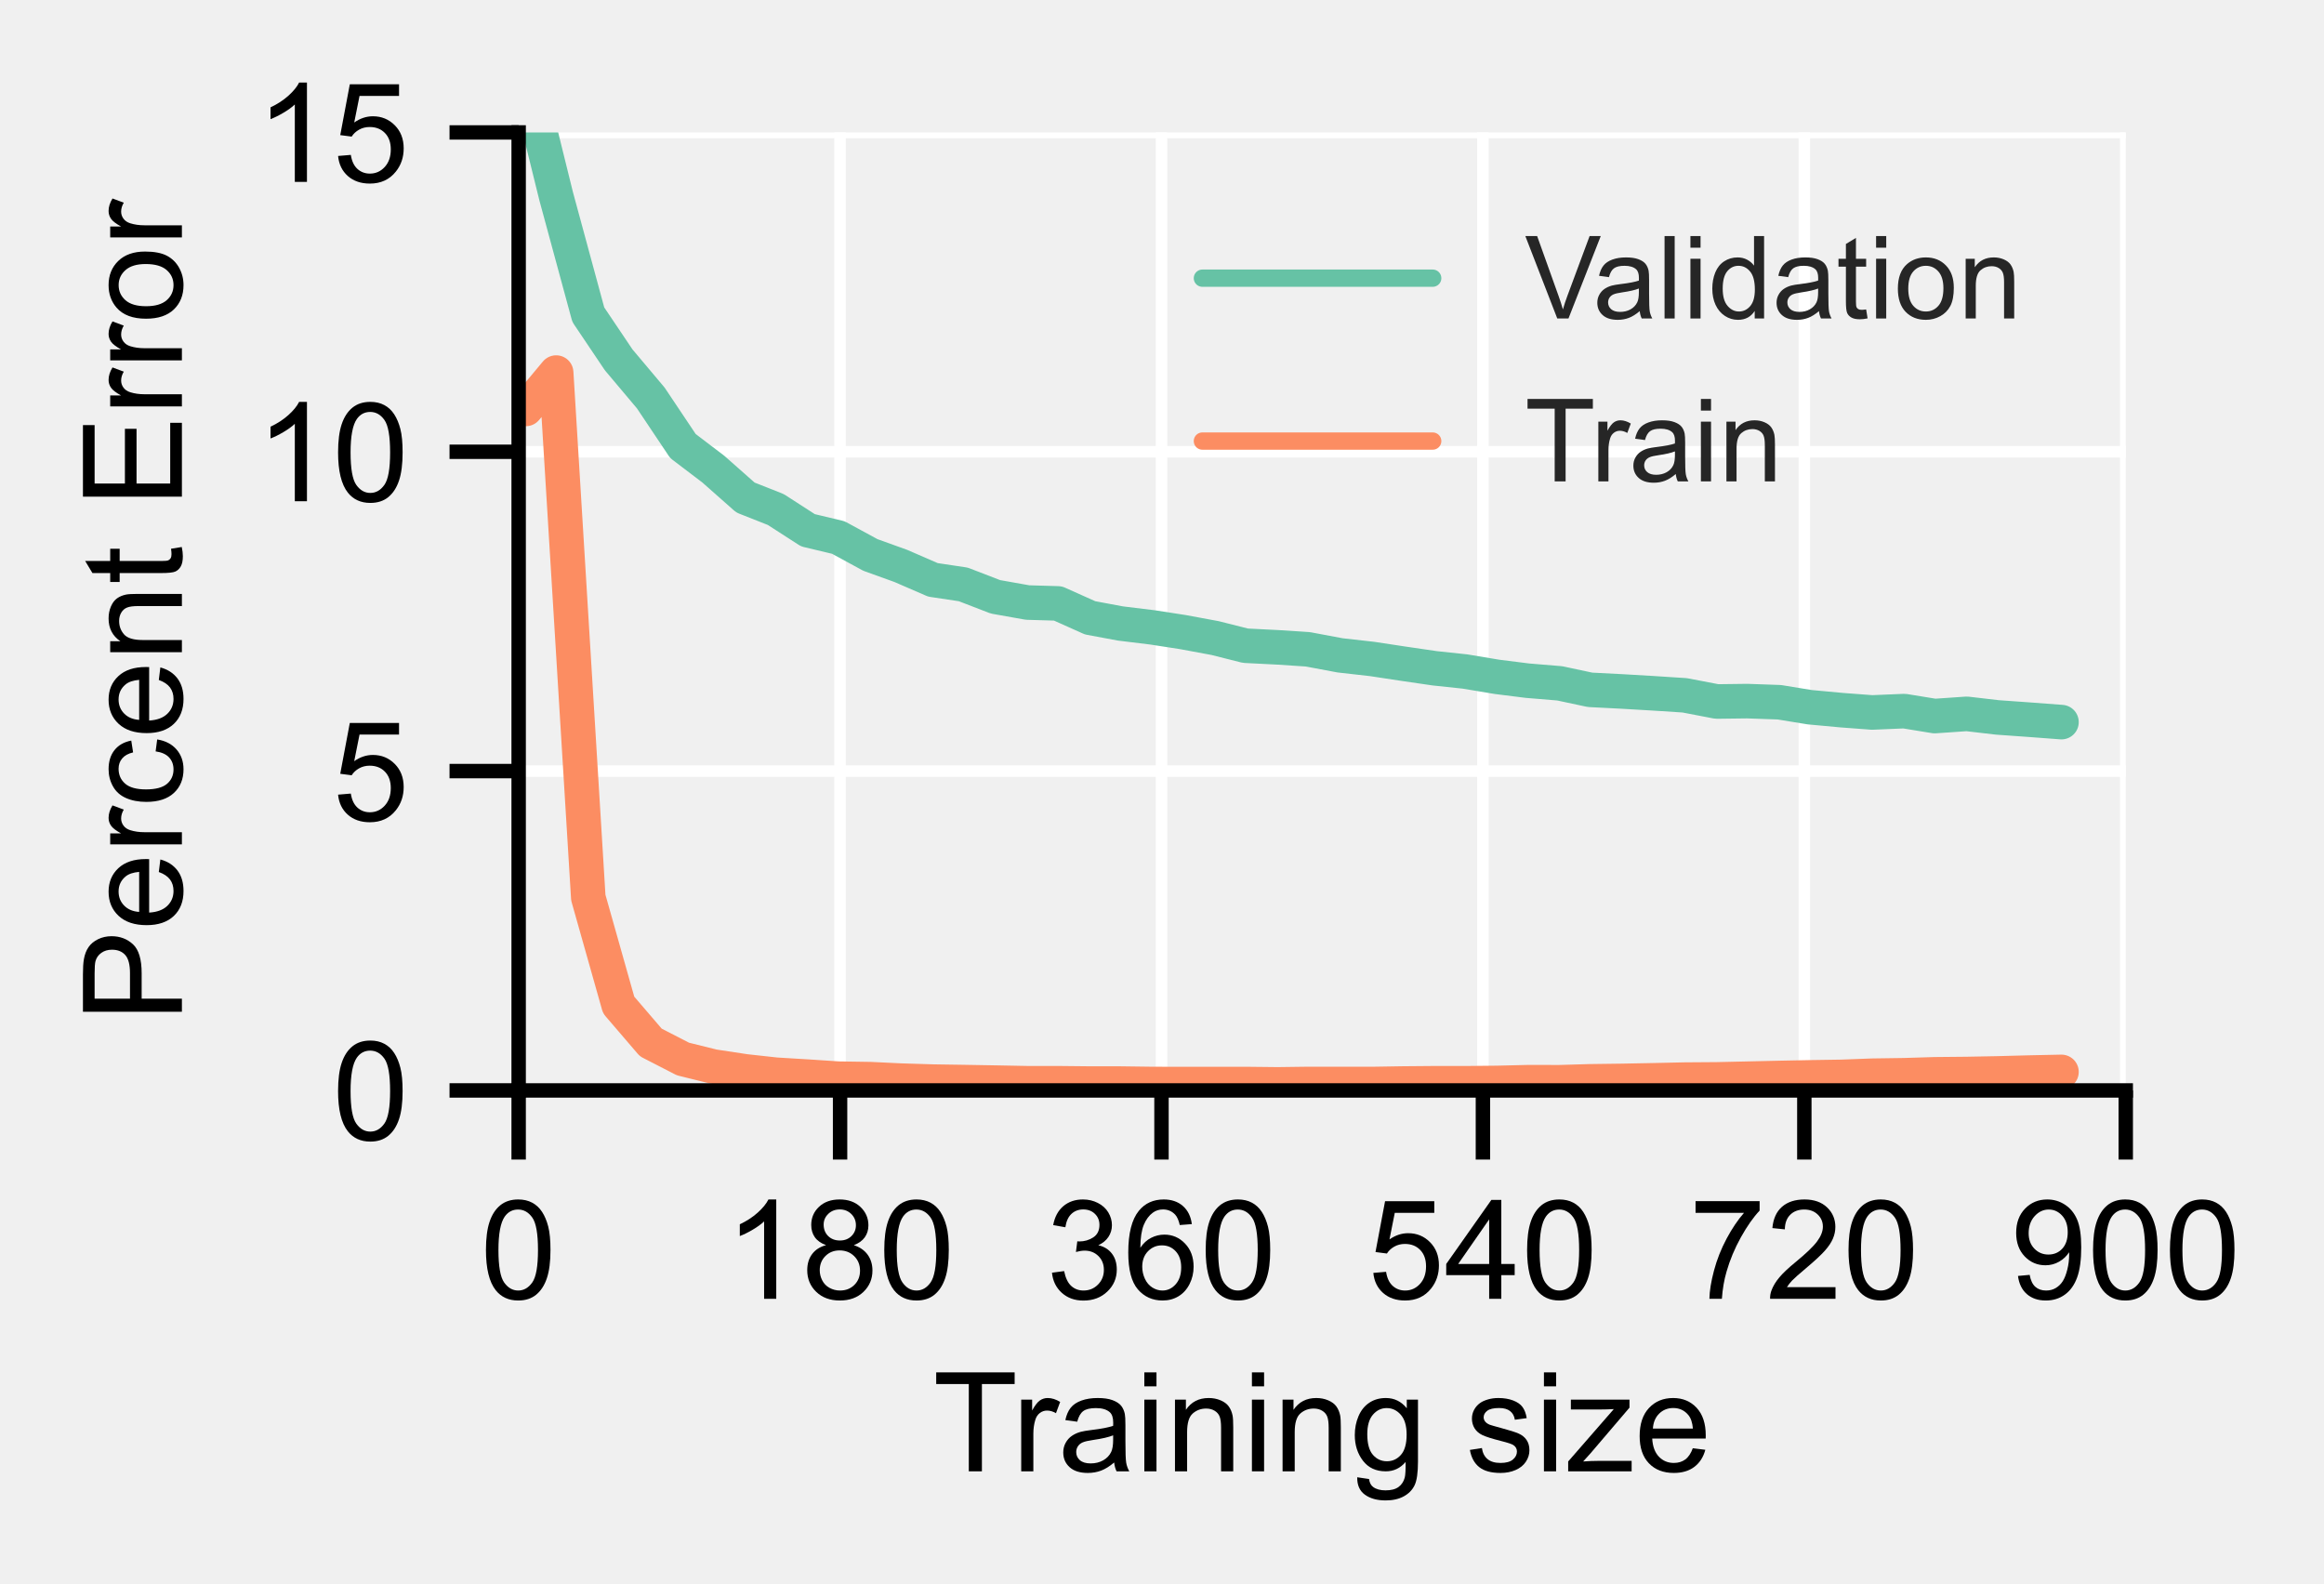
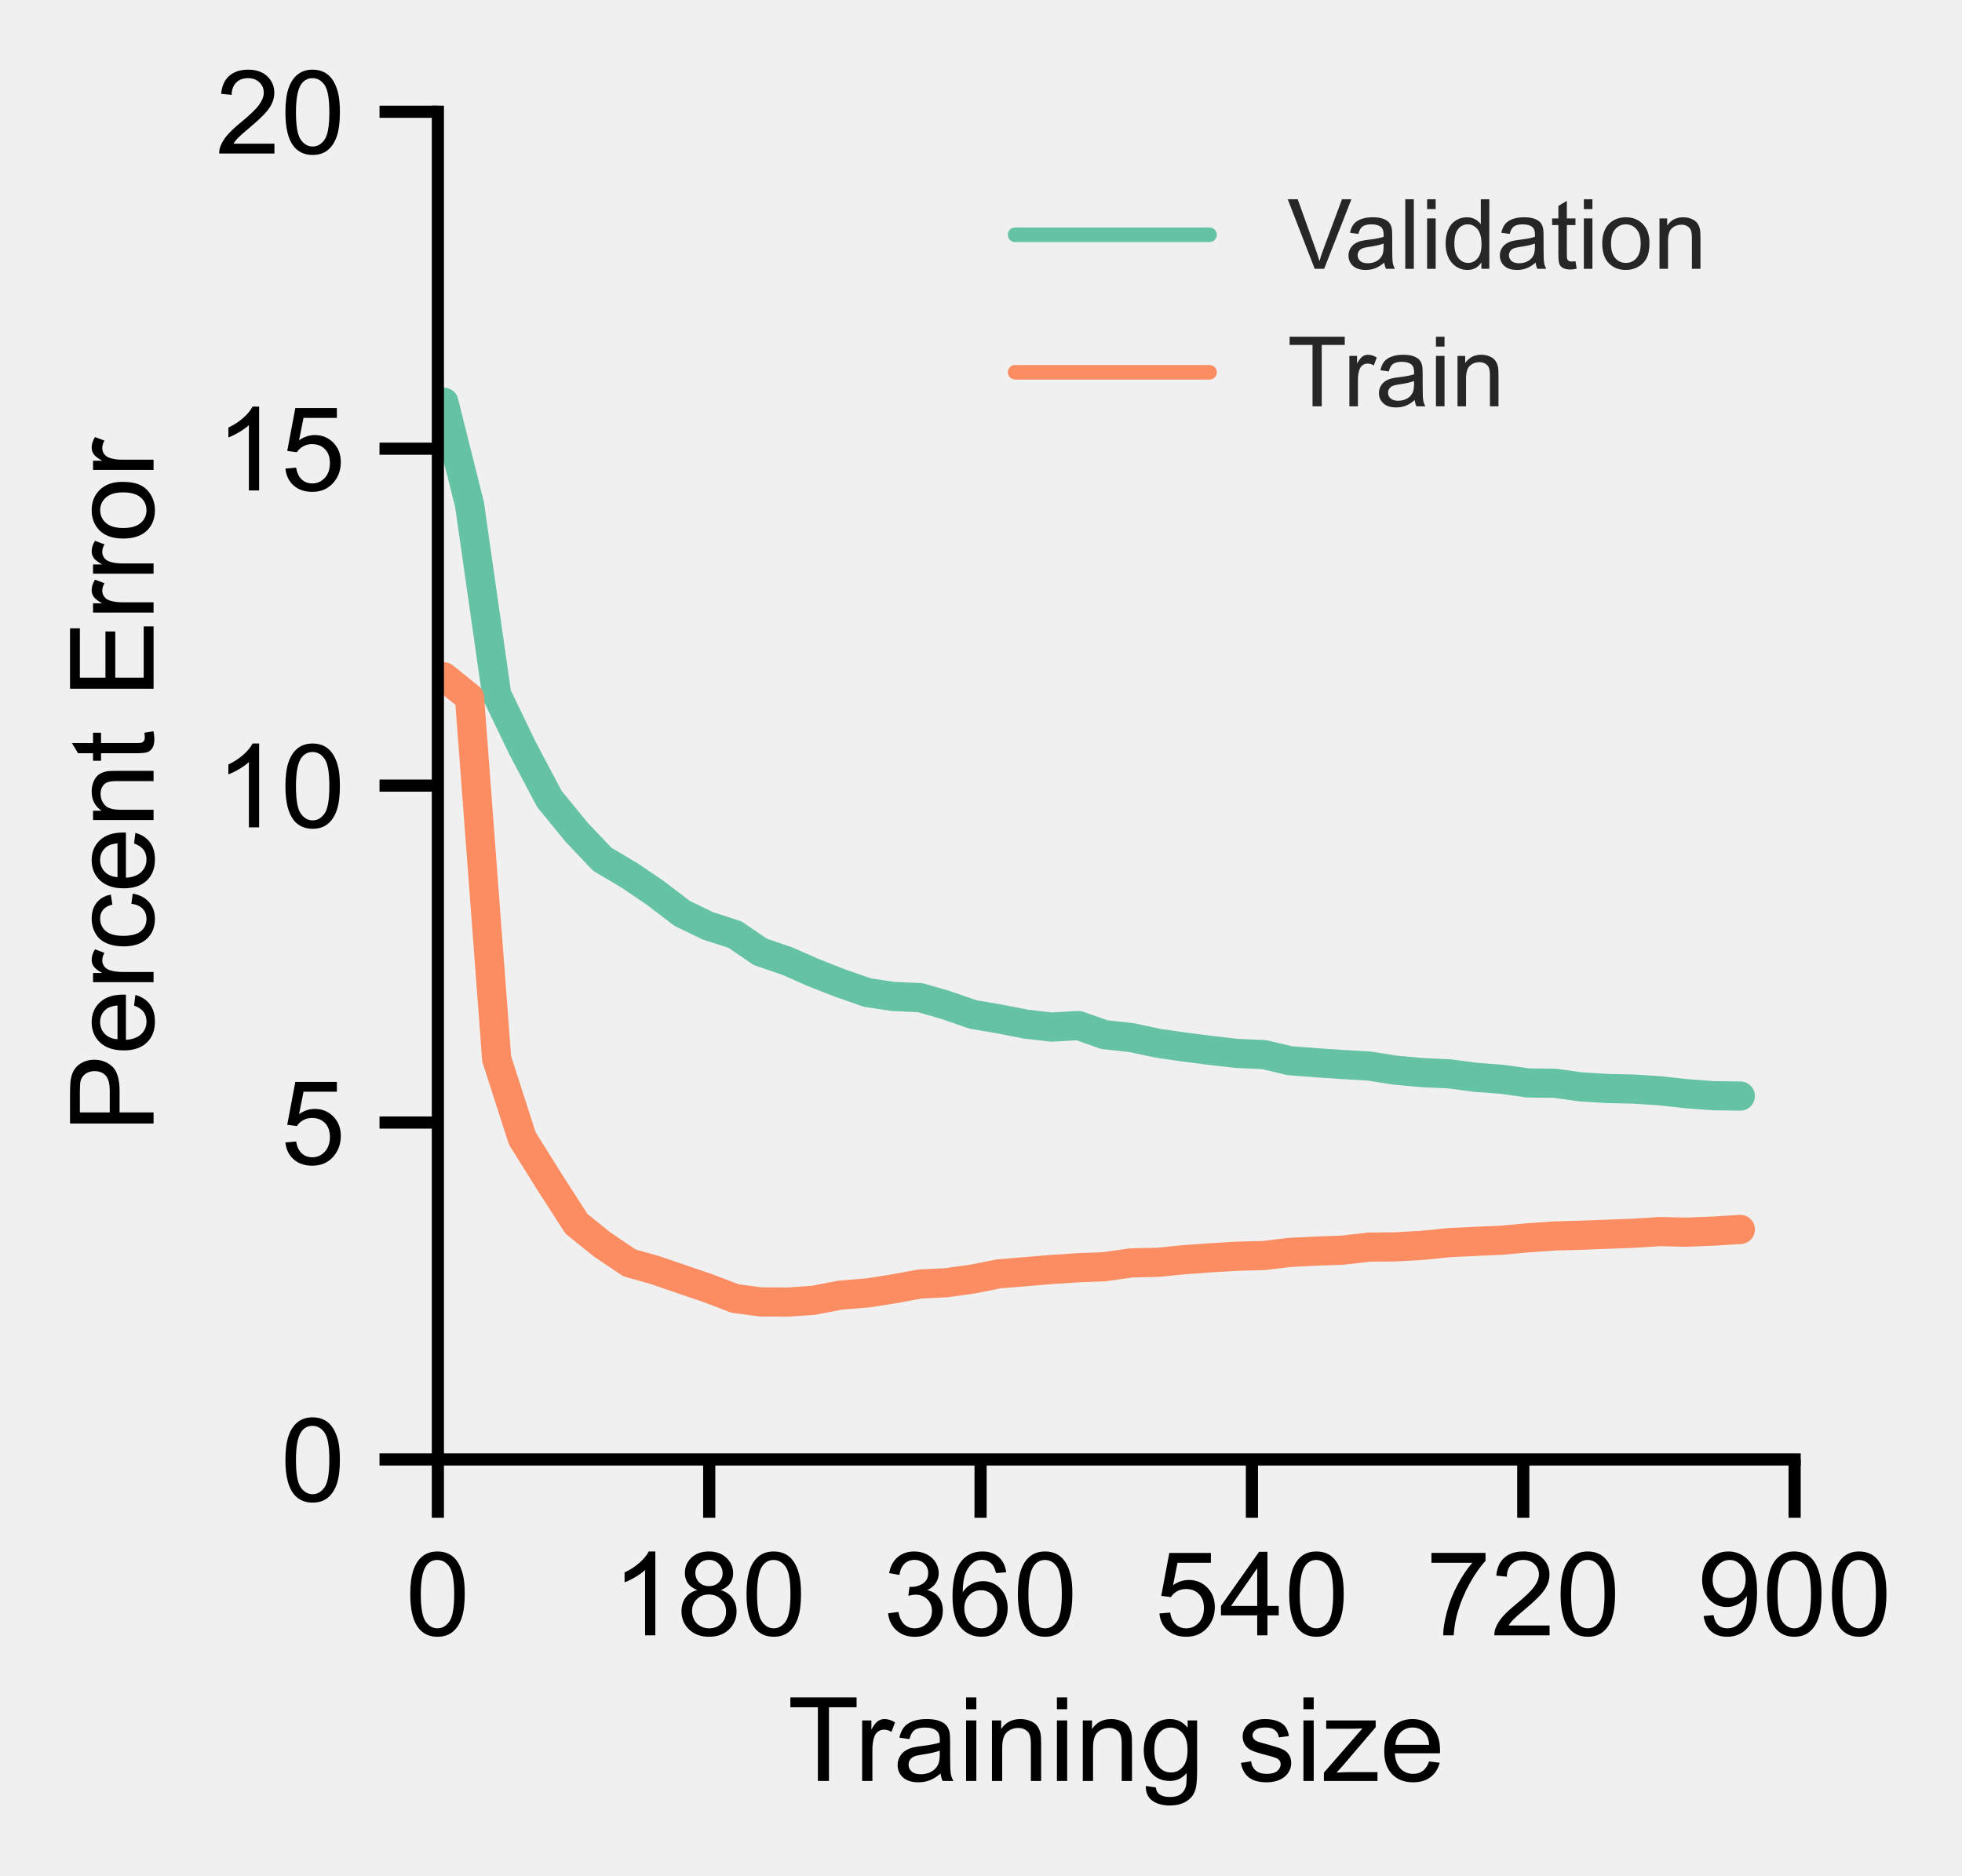
- <svg xmlns="http://www.w3.org/2000/svg" xmlns:xlink="http://www.w3.org/1999/xlink" width="201.73pt" height="137.444pt" viewBox="0 0 201.73 137.444" version="1.1">
+ <svg xmlns="http://www.w3.org/2000/svg" xmlns:xlink="http://www.w3.org/1999/xlink" width="201.73pt" height="192.884pt" viewBox="0 0 201.73 192.884" version="1.1">
  <defs>
    <style type="text/css">*{stroke-linejoin: round; stroke-linecap: butt}</style>
  </defs>
  <g id="figure_1">
    <g id="patch_1">
-       <path d="M 0 137.444  L 201.73 137.444  L 201.73 -0  L 0 -0  L 0 137.444  z " style="fill: none" />
+       <path d="M 0 192.884  L 201.73 192.884  L 201.73 0  L 0 0  L 0 192.884  z " style="fill: none" />
    </g>
    <g id="axes_1">
      <g id="patch_2">
-         <path d="M 45.021 94.655  L 184.521 94.655  L 184.521 11.495  L 45.021 11.495  L 45.021 94.655  z " style="fill: none" />
+         <path d="M 45.021 150.095  L 184.521 150.095  L 184.521 11.495  L 45.021 11.495  L 45.021 150.095  z " style="fill: none" />
      </g>
      <g id="matplotlib.axis_1">
        <g id="xtick_1">
          <g id="line2d_1">
-             <path d="M 45.021 94.655  L 45.021 11.495  " clip-path="url(#p3a78604ae2)" style="fill: none; stroke: #ffffff; stroke-linecap: round" />
-           </g>
+             <defs>
+               <path id="m36c52a46f2" d="M 0 0  L 0 6  " style="stroke: #000000; stroke-width: 1.25" />
+             </defs>
+             <g>
+               <use xlink:href="#m36c52a46f2" x="45.021" y="150.095" style="stroke: #000000; stroke-width: 1.25" />
+             </g>
+           </g>
+           <g id="text_1">
+             <g transform="translate(41.68406 168.1841) scale(0.12 -0.12)">
+               <defs>
+                 <path id="ArialMT-30" d="M 266 2259  Q 266 3072 433 3567  Q 600 4063 929 4331  Q 1259 4600 1759 4600  Q 2128 4600 2406 4451  Q 2684 4303 2865 4023  Q 3047 3744 3150 3342  Q 3253 2941 3253 2259  Q 3253 1453 3087 958  Q 2922 463 2592 192  Q 2263 -78 1759 -78  Q 1097 -78 719 397  Q 266 969 266 2259  z M 844 2259  Q 844 1131 1108 757  Q 1372 384 1759 384  Q 2147 384 2411 759  Q 2675 1134 2675 2259  Q 2675 3391 2411 3762  Q 2147 4134 1753 4134  Q 1366 4134 1134 3806  Q 844 3388 844 2259  z " transform="scale(0.015625)" />
+               </defs>
+               <use xlink:href="#ArialMT-30" />
+             </g>
+           </g>
+         </g>
+         <g id="xtick_2">
          <g id="line2d_2">
-             <defs>
-               <path id="m3bc14dd2c4" d="M 0 0  L 0 6  " style="stroke: #000000; stroke-width: 1.25" />
-             </defs>
-             <g>
-               <use xlink:href="#m3bc14dd2c4" x="45.021" y="94.655" style="stroke: #000000; stroke-width: 1.25" />
-             </g>
-           </g>
-           <g id="text_1">
-             <g transform="translate(41.68406 112.7441) scale(0.12 -0.12)">
-               <defs>
-                 <path id="ArialMT-30" d="M 266 2259  Q 266 3072 433 3567  Q 600 4063 929 4331  Q 1259 4600 1759 4600  Q 2128 4600 2406 4451  Q 2684 4303 2865 4023  Q 3047 3744 3150 3342  Q 3253 2941 3253 2259  Q 3253 1453 3087 958  Q 2922 463 2592 192  Q 2263 -78 1759 -78  Q 1097 -78 719 397  Q 266 969 266 2259  z M 844 2259  Q 844 1131 1108 757  Q 1372 384 1759 384  Q 2147 384 2411 759  Q 2675 1134 2675 2259  Q 2675 3391 2411 3762  Q 2147 4134 1753 4134  Q 1366 4134 1134 3806  Q 844 3388 844 2259  z " transform="scale(0.015625)" />
-               </defs>
-               <use xlink:href="#ArialMT-30" />
-             </g>
-           </g>
-         </g>
-         <g id="xtick_2">
-           <g id="line2d_3">
-             <path d="M 72.921 94.655  L 72.921 11.495  " clip-path="url(#p3a78604ae2)" style="fill: none; stroke: #ffffff; stroke-linecap: round" />
-           </g>
-           <g id="line2d_4">
-             <g>
-               <use xlink:href="#m3bc14dd2c4" x="72.921" y="94.655" style="stroke: #000000; stroke-width: 1.25" />
+             <g>
+               <use xlink:href="#m36c52a46f2" x="72.921" y="150.095" style="stroke: #000000; stroke-width: 1.25" />
            </g>
          </g>
          <g id="text_2">
-             <g transform="translate(62.91094 112.7441) scale(0.12 -0.12)">
+             <g transform="translate(62.91094 168.1841) scale(0.12 -0.12)">
              <defs>
                <path id="ArialMT-31" d="M 2384 0  L 1822 0  L 1822 3584  Q 1619 3391 1289 3197  Q 959 3003 697 2906  L 697 3450  Q 1169 3672 1522 3987  Q 1875 4303 2022 4600  L 2384 4600  L 2384 0  z " transform="scale(0.015625)" />
                <path id="ArialMT-38" d="M 1131 2484  Q 781 2613 612 2850  Q 444 3088 444 3419  Q 444 3919 803 4259  Q 1163 4600 1759 4600  Q 2359 4600 2725 4251  Q 3091 3903 3091 3403  Q 3091 3084 2923 2848  Q 2756 2613 2416 2484  Q 2838 2347 3058 2040  Q 3278 1734 3278 1309  Q 3278 722 2862 322  Q 2447 -78 1769 -78  Q 1091 -78 675 323  Q 259 725 259 1325  Q 259 1772 486 2073  Q 713 2375 1131 2484  z M 1019 3438  Q 1019 3113 1228 2906  Q 1438 2700 1772 2700  Q 2097 2700 2305 2904  Q 2513 3109 2513 3406  Q 2513 3716 2298 3927  Q 2084 4138 1766 4138  Q 1444 4138 1231 3931  Q 1019 3725 1019 3438  z M 838 1322  Q 838 1081 952 856  Q 1066 631 1291 507  Q 1516 384 1775 384  Q 2178 384 2440 643  Q 2703 903 2703 1303  Q 2703 1709 2433 1975  Q 2163 2241 1756 2241  Q 1359 2241 1098 1978  Q 838 1716 838 1322  z " transform="scale(0.015625)" />
              </defs>
              <use xlink:href="#ArialMT-31" />
              <use xlink:href="#ArialMT-38" x="55.615" />
              <use xlink:href="#ArialMT-30" x="111.23" />
            </g>
          </g>
        </g>
        <g id="xtick_3">
-           <g id="line2d_5">
-             <path d="M 100.821 94.655  L 100.821 11.495  " clip-path="url(#p3a78604ae2)" style="fill: none; stroke: #ffffff; stroke-linecap: round" />
-           </g>
-           <g id="line2d_6">
-             <g>
-               <use xlink:href="#m3bc14dd2c4" x="100.821" y="94.655" style="stroke: #000000; stroke-width: 1.25" />
+           <g id="line2d_3">
+             <g>
+               <use xlink:href="#m36c52a46f2" x="100.821" y="150.095" style="stroke: #000000; stroke-width: 1.25" />
            </g>
          </g>
          <g id="text_3">
-             <g transform="translate(90.81094 112.7441) scale(0.12 -0.12)">
+             <g transform="translate(90.81094 168.1841) scale(0.12 -0.12)">
              <defs>
                <path id="ArialMT-33" d="M 269 1209  L 831 1284  Q 928 806 1161 595  Q 1394 384 1728 384  Q 2125 384 2398 659  Q 2672 934 2672 1341  Q 2672 1728 2419 1979  Q 2166 2231 1775 2231  Q 1616 2231 1378 2169  L 1441 2663  Q 1497 2656 1531 2656  Q 1891 2656 2178 2843  Q 2466 3031 2466 3422  Q 2466 3731 2256 3934  Q 2047 4138 1716 4138  Q 1388 4138 1169 3931  Q 950 3725 888 3313  L 325 3413  Q 428 3978 793 4289  Q 1159 4600 1703 4600  Q 2078 4600 2393 4439  Q 2709 4278 2876 4000  Q 3044 3722 3044 3409  Q 3044 3113 2884 2869  Q 2725 2625 2413 2481  Q 2819 2388 3044 2092  Q 3269 1797 3269 1353  Q 3269 753 2831 336  Q 2394 -81 1725 -81  Q 1122 -81 723 278  Q 325 638 269 1209  z " transform="scale(0.015625)" />
                <path id="ArialMT-36" d="M 3184 3459  L 2625 3416  Q 2550 3747 2413 3897  Q 2184 4138 1850 4138  Q 1581 4138 1378 3988  Q 1113 3794 959 3422  Q 806 3050 800 2363  Q 1003 2672 1297 2822  Q 1591 2972 1913 2972  Q 2475 2972 2870 2558  Q 3266 2144 3266 1488  Q 3266 1056 3080 686  Q 2894 316 2569 119  Q 2244 -78 1831 -78  Q 1128 -78 684 439  Q 241 956 241 2144  Q 241 3472 731 4075  Q 1159 4600 1884 4600  Q 2425 4600 2770 4297  Q 3116 3994 3184 3459  z M 888 1484  Q 888 1194 1011 928  Q 1134 663 1356 523  Q 1578 384 1822 384  Q 2178 384 2434 671  Q 2691 959 2691 1453  Q 2691 1928 2437 2201  Q 2184 2475 1800 2475  Q 1419 2475 1153 2201  Q 888 1928 888 1484  z " transform="scale(0.015625)" />
              </defs>
              <use xlink:href="#ArialMT-33" />
              <use xlink:href="#ArialMT-36" x="55.615" />
              <use xlink:href="#ArialMT-30" x="111.23" />
            </g>
          </g>
        </g>
        <g id="xtick_4">
-           <g id="line2d_7">
-             <path d="M 128.721 94.655  L 128.721 11.495  " clip-path="url(#p3a78604ae2)" style="fill: none; stroke: #ffffff; stroke-linecap: round" />
-           </g>
-           <g id="line2d_8">
-             <g>
-               <use xlink:href="#m3bc14dd2c4" x="128.721" y="94.655" style="stroke: #000000; stroke-width: 1.25" />
+           <g id="line2d_4">
+             <g>
+               <use xlink:href="#m36c52a46f2" x="128.721" y="150.095" style="stroke: #000000; stroke-width: 1.25" />
            </g>
          </g>
          <g id="text_4">
-             <g transform="translate(118.7109 112.7441) scale(0.12 -0.12)">
+             <g transform="translate(118.7109 168.1841) scale(0.12 -0.12)">
              <defs>
                <path id="ArialMT-35" d="M 266 1200  L 856 1250  Q 922 819 1161 601  Q 1400 384 1738 384  Q 2144 384 2425 690  Q 2706 997 2706 1503  Q 2706 1984 2436 2262  Q 2166 2541 1728 2541  Q 1456 2541 1237 2417  Q 1019 2294 894 2097  L 366 2166  L 809 4519  L 3088 4519  L 3088 3981  L 1259 3981  L 1013 2750  Q 1425 3038 1878 3038  Q 2478 3038 2890 2622  Q 3303 2206 3303 1553  Q 3303 931 2941 478  Q 2500 -78 1738 -78  Q 1113 -78 717 272  Q 322 622 266 1200  z " transform="scale(0.015625)" />
                <path id="ArialMT-34" d="M 2069 0  L 2069 1097  L 81 1097  L 81 1613  L 2172 4581  L 2631 4581  L 2631 1613  L 3250 1613  L 3250 1097  L 2631 1097  L 2631 0  L 2069 0  z M 2069 1613  L 2069 3678  L 634 1613  L 2069 1613  z " transform="scale(0.015625)" />
              </defs>
              <use xlink:href="#ArialMT-35" />
              <use xlink:href="#ArialMT-34" x="55.615" />
              <use xlink:href="#ArialMT-30" x="111.23" />
            </g>
          </g>
        </g>
        <g id="xtick_5">
-           <g id="line2d_9">
-             <path d="M 156.621 94.655  L 156.621 11.495  " clip-path="url(#p3a78604ae2)" style="fill: none; stroke: #ffffff; stroke-linecap: round" />
-           </g>
-           <g id="line2d_10">
-             <g>
-               <use xlink:href="#m3bc14dd2c4" x="156.621" y="94.655" style="stroke: #000000; stroke-width: 1.25" />
+           <g id="line2d_5">
+             <g>
+               <use xlink:href="#m36c52a46f2" x="156.621" y="150.095" style="stroke: #000000; stroke-width: 1.25" />
            </g>
          </g>
          <g id="text_5">
-             <g transform="translate(146.6109 112.7441) scale(0.12 -0.12)">
+             <g transform="translate(146.6109 168.1841) scale(0.12 -0.12)">
              <defs>
                <path id="ArialMT-37" d="M 303 3981  L 303 4522  L 3269 4522  L 3269 4084  Q 2831 3619 2401 2847  Q 1972 2075 1738 1259  Q 1569 684 1522 0  L 944 0  Q 953 541 1156 1306  Q 1359 2072 1739 2783  Q 2119 3494 2547 3981  L 303 3981  z " transform="scale(0.015625)" />
                <path id="ArialMT-32" d="M 3222 541  L 3222 0  L 194 0  Q 188 203 259 391  Q 375 700 629 1000  Q 884 1300 1366 1694  Q 2113 2306 2375 2664  Q 2638 3022 2638 3341  Q 2638 3675 2398 3904  Q 2159 4134 1775 4134  Q 1369 4134 1125 3890  Q 881 3647 878 3216  L 300 3275  Q 359 3922 746 4261  Q 1134 4600 1788 4600  Q 2447 4600 2831 4234  Q 3216 3869 3216 3328  Q 3216 3053 3103 2787  Q 2991 2522 2730 2228  Q 2469 1934 1863 1422  Q 1356 997 1212 845  Q 1069 694 975 541  L 3222 541  z " transform="scale(0.015625)" />
              </defs>
              <use xlink:href="#ArialMT-37" />
              <use xlink:href="#ArialMT-32" x="55.615" />
              <use xlink:href="#ArialMT-30" x="111.23" />
            </g>
          </g>
        </g>
        <g id="xtick_6">
-           <g id="line2d_11">
-             <path d="M 184.521 94.655  L 184.521 11.495  " clip-path="url(#p3a78604ae2)" style="fill: none; stroke: #ffffff; stroke-linecap: round" />
-           </g>
-           <g id="line2d_12">
-             <g>
-               <use xlink:href="#m3bc14dd2c4" x="184.521" y="94.655" style="stroke: #000000; stroke-width: 1.25" />
+           <g id="line2d_6">
+             <g>
+               <use xlink:href="#m36c52a46f2" x="184.521" y="150.095" style="stroke: #000000; stroke-width: 1.25" />
            </g>
          </g>
          <g id="text_6">
-             <g transform="translate(174.5109 112.7441) scale(0.12 -0.12)">
+             <g transform="translate(174.5109 168.1841) scale(0.12 -0.12)">
              <defs>
                <path id="ArialMT-39" d="M 350 1059  L 891 1109  Q 959 728 1153 556  Q 1347 384 1650 384  Q 1909 384 2104 503  Q 2300 622 2425 820  Q 2550 1019 2634 1356  Q 2719 1694 2719 2044  Q 2719 2081 2716 2156  Q 2547 1888 2255 1720  Q 1963 1553 1622 1553  Q 1053 1553 659 1965  Q 266 2378 266 3053  Q 266 3750 677 4175  Q 1088 4600 1706 4600  Q 2153 4600 2523 4359  Q 2894 4119 3086 3673  Q 3278 3228 3278 2384  Q 3278 1506 3087 986  Q 2897 466 2520 194  Q 2144 -78 1638 -78  Q 1100 -78 759 220  Q 419 519 350 1059  z M 2653 3081  Q 2653 3566 2395 3850  Q 2138 4134 1775 4134  Q 1400 4134 1122 3828  Q 844 3522 844 3034  Q 844 2597 1108 2323  Q 1372 2050 1759 2050  Q 2150 2050 2401 2323  Q 2653 2597 2653 3081  z " transform="scale(0.015625)" />
              </defs>
              <use xlink:href="#ArialMT-39" />
              <use xlink:href="#ArialMT-30" x="55.615" />
              <use xlink:href="#ArialMT-30" x="111.23" />
            </g>
          </g>
        </g>
        <g id="text_7">
-           <g transform="translate(80.98406 127.7184) scale(0.12 -0.12)">
+           <g transform="translate(80.98406 183.1584) scale(0.12 -0.12)">
            <defs>
              <path id="ArialMT-54" d="M 1659 0  L 1659 4041  L 150 4041  L 150 4581  L 3781 4581  L 3781 4041  L 2266 4041  L 2266 0  L 1659 0  z " transform="scale(0.015625)" />
              <path id="ArialMT-72" d="M 416 0  L 416 3319  L 922 3319  L 922 2816  Q 1116 3169 1280 3281  Q 1444 3394 1641 3394  Q 1925 3394 2219 3213  L 2025 2691  Q 1819 2813 1613 2813  Q 1428 2813 1281 2702  Q 1134 2591 1072 2394  Q 978 2094 978 1738  L 978 0  L 416 0  z " transform="scale(0.015625)" />
              <path id="ArialMT-61" d="M 2588 409  Q 2275 144 1986 34  Q 1697 -75 1366 -75  Q 819 -75 525 192  Q 231 459 231 875  Q 231 1119 342 1320  Q 453 1522 633 1644  Q 813 1766 1038 1828  Q 1203 1872 1538 1913  Q 2219 1994 2541 2106  Q 2544 2222 2544 2253  Q 2544 2597 2384 2738  Q 2169 2928 1744 2928  Q 1347 2928 1158 2789  Q 969 2650 878 2297  L 328 2372  Q 403 2725 575 2942  Q 747 3159 1072 3276  Q 1397 3394 1825 3394  Q 2250 3394 2515 3294  Q 2781 3194 2906 3042  Q 3031 2891 3081 2659  Q 3109 2516 3109 2141  L 3109 1391  Q 3109 606 3145 398  Q 3181 191 3288 0  L 2700 0  Q 2613 175 2588 409  z M 2541 1666  Q 2234 1541 1622 1453  Q 1275 1403 1131 1340  Q 988 1278 909 1158  Q 831 1038 831 891  Q 831 666 1001 516  Q 1172 366 1500 366  Q 1825 366 2078 508  Q 2331 650 2450 897  Q 2541 1088 2541 1459  L 2541 1666  z " transform="scale(0.015625)" />
              <path id="ArialMT-69" d="M 425 3934  L 425 4581  L 988 4581  L 988 3934  L 425 3934  z M 425 0  L 425 3319  L 988 3319  L 988 0  L 425 0  z " transform="scale(0.015625)" />
              <path id="ArialMT-6e" d="M 422 0  L 422 3319  L 928 3319  L 928 2847  Q 1294 3394 1984 3394  Q 2284 3394 2536 3286  Q 2788 3178 2913 3003  Q 3038 2828 3088 2588  Q 3119 2431 3119 2041  L 3119 0  L 2556 0  L 2556 2019  Q 2556 2363 2490 2533  Q 2425 2703 2258 2804  Q 2091 2906 1866 2906  Q 1506 2906 1245 2678  Q 984 2450 984 1813  L 984 0  L 422 0  z " transform="scale(0.015625)" />
              <path id="ArialMT-67" d="M 319 -275  L 866 -356  Q 900 -609 1056 -725  Q 1266 -881 1628 -881  Q 2019 -881 2231 -725  Q 2444 -569 2519 -288  Q 2563 -116 2559 434  Q 2191 0 1641 0  Q 956 0 581 494  Q 206 988 206 1678  Q 206 2153 378 2554  Q 550 2956 876 3175  Q 1203 3394 1644 3394  Q 2231 3394 2613 2919  L 2613 3319  L 3131 3319  L 3131 450  Q 3131 -325 2973 -648  Q 2816 -972 2473 -1159  Q 2131 -1347 1631 -1347  Q 1038 -1347 672 -1080  Q 306 -813 319 -275  z M 784 1719  Q 784 1066 1043 766  Q 1303 466 1694 466  Q 2081 466 2343 764  Q 2606 1063 2606 1700  Q 2606 2309 2336 2618  Q 2066 2928 1684 2928  Q 1309 2928 1046 2623  Q 784 2319 784 1719  z " transform="scale(0.015625)" />
              <path id="ArialMT-20" transform="scale(0.015625)" />
              <path id="ArialMT-73" d="M 197 991  L 753 1078  Q 800 744 1014 566  Q 1228 388 1613 388  Q 2000 388 2187 545  Q 2375 703 2375 916  Q 2375 1106 2209 1216  Q 2094 1291 1634 1406  Q 1016 1563 777 1677  Q 538 1791 414 1992  Q 291 2194 291 2438  Q 291 2659 392 2848  Q 494 3038 669 3163  Q 800 3259 1026 3326  Q 1253 3394 1513 3394  Q 1903 3394 2198 3281  Q 2494 3169 2634 2976  Q 2775 2784 2828 2463  L 2278 2388  Q 2241 2644 2061 2787  Q 1881 2931 1553 2931  Q 1166 2931 1000 2803  Q 834 2675 834 2503  Q 834 2394 903 2306  Q 972 2216 1119 2156  Q 1203 2125 1616 2013  Q 2213 1853 2448 1751  Q 2684 1650 2818 1456  Q 2953 1263 2953 975  Q 2953 694 2789 445  Q 2625 197 2315 61  Q 2006 -75 1616 -75  Q 969 -75 630 194  Q 291 463 197 991  z " transform="scale(0.015625)" />
              <path id="ArialMT-7a" d="M 125 0  L 125 456  L 2238 2881  Q 1878 2863 1603 2863  L 250 2863  L 250 3319  L 2963 3319  L 2963 2947  L 1166 841  L 819 456  Q 1197 484 1528 484  L 3063 484  L 3063 0  L 125 0  z " transform="scale(0.015625)" />
              <path id="ArialMT-65" d="M 2694 1069  L 3275 997  Q 3138 488 2766 206  Q 2394 -75 1816 -75  Q 1088 -75 661 373  Q 234 822 234 1631  Q 234 2469 665 2931  Q 1097 3394 1784 3394  Q 2450 3394 2872 2941  Q 3294 2488 3294 1666  Q 3294 1616 3291 1516  L 816 1516  Q 847 969 1125 678  Q 1403 388 1819 388  Q 2128 388 2347 550  Q 2566 713 2694 1069  z M 847 1978  L 2700 1978  Q 2663 2397 2488 2606  Q 2219 2931 1791 2931  Q 1403 2931 1139 2672  Q 875 2413 847 1978  z " transform="scale(0.015625)" />
            </defs>
            <use xlink:href="#ArialMT-54" />
            <use xlink:href="#ArialMT-72" x="57.334" />
            <use xlink:href="#ArialMT-61" x="90.635" />
            <use xlink:href="#ArialMT-69" x="146.25" />
            <use xlink:href="#ArialMT-6e" x="168.467" />
            <use xlink:href="#ArialMT-69" x="224.082" />
            <use xlink:href="#ArialMT-6e" x="246.299" />
            <use xlink:href="#ArialMT-67" x="301.914" />
            <use xlink:href="#ArialMT-20" x="357.529" />
            <use xlink:href="#ArialMT-73" x="385.312" />
            <use xlink:href="#ArialMT-69" x="435.312" />
            <use xlink:href="#ArialMT-7a" x="457.529" />
            <use xlink:href="#ArialMT-65" x="507.529" />
          </g>
        </g>
      </g>
      <g id="matplotlib.axis_2">
        <g id="ytick_1">
-           <g id="line2d_13">
-             <path d="M 45.021 94.655  L 184.521 94.655  " clip-path="url(#p3a78604ae2)" style="fill: none; stroke: #ffffff; stroke-linecap: round" />
-           </g>
-           <g id="line2d_14">
-             <defs>
-               <path id="mb9efd7e797" d="M 0 0  L -6 0  " style="stroke: #000000; stroke-width: 1.25" />
-             </defs>
-             <g>
-               <use xlink:href="#mb9efd7e797" x="45.021" y="94.655" style="stroke: #000000; stroke-width: 1.25" />
+           <g id="line2d_7">
+             <defs>
+               <path id="mb7f6b9edf8" d="M 0 0  L -6 0  " style="stroke: #000000; stroke-width: 1.25" />
+             </defs>
+             <g>
+               <use xlink:href="#mb7f6b9edf8" x="45.021" y="150.095" style="stroke: #000000; stroke-width: 1.25" />
            </g>
          </g>
          <g id="text_8">
-             <g transform="translate(28.8475 98.94938) scale(0.12 -0.12)">
+             <g transform="translate(28.8475 154.3894) scale(0.12 -0.12)">
              <use xlink:href="#ArialMT-30" />
            </g>
          </g>
        </g>
        <g id="ytick_2">
-           <g id="line2d_15">
-             <path d="M 45.021 66.935  L 184.521 66.935  " clip-path="url(#p3a78604ae2)" style="fill: none; stroke: #ffffff; stroke-linecap: round" />
-           </g>
-           <g id="line2d_16">
-             <g>
-               <use xlink:href="#mb9efd7e797" x="45.021" y="66.935" style="stroke: #000000; stroke-width: 1.25" />
+           <g id="line2d_8">
+             <g>
+               <use xlink:href="#mb7f6b9edf8" x="45.021" y="115.445" style="stroke: #000000; stroke-width: 1.25" />
            </g>
          </g>
          <g id="text_9">
-             <g transform="translate(28.8475 71.22938) scale(0.12 -0.12)">
+             <g transform="translate(28.8475 119.7394) scale(0.12 -0.12)">
              <use xlink:href="#ArialMT-35" />
            </g>
          </g>
        </g>
        <g id="ytick_3">
-           <g id="line2d_17">
-             <path d="M 45.021 39.215  L 184.521 39.215  " clip-path="url(#p3a78604ae2)" style="fill: none; stroke: #ffffff; stroke-linecap: round" />
-           </g>
-           <g id="line2d_18">
-             <g>
-               <use xlink:href="#mb9efd7e797" x="45.021" y="39.215" style="stroke: #000000; stroke-width: 1.25" />
+           <g id="line2d_9">
+             <g>
+               <use xlink:href="#mb7f6b9edf8" x="45.021" y="80.795" style="stroke: #000000; stroke-width: 1.25" />
            </g>
          </g>
          <g id="text_10">
-             <g transform="translate(22.17438 43.50937) scale(0.12 -0.12)">
+             <g transform="translate(22.17438 85.08938) scale(0.12 -0.12)">
              <use xlink:href="#ArialMT-31" />
              <use xlink:href="#ArialMT-30" x="55.615" />
            </g>
          </g>
        </g>
        <g id="ytick_4">
-           <g id="line2d_19">
-             <path d="M 45.021 11.495  L 184.521 11.495  " clip-path="url(#p3a78604ae2)" style="fill: none; stroke: #ffffff; stroke-linecap: round" />
-           </g>
-           <g id="line2d_20">
-             <g>
-               <use xlink:href="#mb9efd7e797" x="45.021" y="11.495" style="stroke: #000000; stroke-width: 1.25" />
+           <g id="line2d_10">
+             <g>
+               <use xlink:href="#mb7f6b9edf8" x="45.021" y="46.145" style="stroke: #000000; stroke-width: 1.25" />
            </g>
          </g>
          <g id="text_11">
-             <g transform="translate(22.17438 15.78937) scale(0.12 -0.12)">
+             <g transform="translate(22.17438 50.43937) scale(0.12 -0.12)">
              <use xlink:href="#ArialMT-31" />
              <use xlink:href="#ArialMT-35" x="55.615" />
            </g>
          </g>
        </g>
-         <g id="text_12">
-           <g transform="translate(15.78937 88.75031) rotate(-90) scale(0.12 -0.12)">
+         <g id="ytick_5">
+           <g id="line2d_11">
+             <g>
+               <use xlink:href="#mb7f6b9edf8" x="45.021" y="11.495" style="stroke: #000000; stroke-width: 1.25" />
+             </g>
+           </g>
+           <g id="text_12">
+             <g transform="translate(22.17438 15.78937) scale(0.12 -0.12)">
+               <use xlink:href="#ArialMT-32" />
+               <use xlink:href="#ArialMT-30" x="55.615" />
+             </g>
+           </g>
+         </g>
+         <g id="text_13">
+           <g transform="translate(15.78937 116.4703) rotate(-90) scale(0.12 -0.12)">
            <defs>
              <path id="ArialMT-50" d="M 494 0  L 494 4581  L 2222 4581  Q 2678 4581 2919 4538  Q 3256 4481 3484 4323  Q 3713 4166 3852 3881  Q 3991 3597 3991 3256  Q 3991 2672 3619 2267  Q 3247 1863 2275 1863  L 1100 1863  L 1100 0  L 494 0  z M 1100 2403  L 2284 2403  Q 2872 2403 3119 2622  Q 3366 2841 3366 3238  Q 3366 3525 3220 3729  Q 3075 3934 2838 4000  Q 2684 4041 2272 4041  L 1100 4041  L 1100 2403  z " transform="scale(0.015625)" />
              <path id="ArialMT-63" d="M 2588 1216  L 3141 1144  Q 3050 572 2676 248  Q 2303 -75 1759 -75  Q 1078 -75 664 370  Q 250 816 250 1647  Q 250 2184 428 2587  Q 606 2991 970 3192  Q 1334 3394 1763 3394  Q 2303 3394 2647 3120  Q 2991 2847 3088 2344  L 2541 2259  Q 2463 2594 2264 2762  Q 2066 2931 1784 2931  Q 1359 2931 1093 2626  Q 828 2322 828 1663  Q 828 994 1084 691  Q 1341 388 1753 388  Q 2084 388 2306 591  Q 2528 794 2588 1216  z " transform="scale(0.015625)" />
              <path id="ArialMT-74" d="M 1650 503  L 1731 6  Q 1494 -44 1306 -44  Q 1000 -44 831 53  Q 663 150 594 308  Q 525 466 525 972  L 525 2881  L 113 2881  L 113 3319  L 525 3319  L 525 4141  L 1084 4478  L 1084 3319  L 1650 3319  L 1650 2881  L 1084 2881  L 1084 941  Q 1084 700 1114 631  Q 1144 563 1211 522  Q 1278 481 1403 481  Q 1497 481 1650 503  z " transform="scale(0.015625)" />
              <path id="ArialMT-45" d="M 506 0  L 506 4581  L 3819 4581  L 3819 4041  L 1113 4041  L 1113 2638  L 3647 2638  L 3647 2100  L 1113 2100  L 1113 541  L 3925 541  L 3925 0  L 506 0  z " transform="scale(0.015625)" />
              <path id="ArialMT-6f" d="M 213 1659  Q 213 2581 725 3025  Q 1153 3394 1769 3394  Q 2453 3394 2887 2945  Q 3322 2497 3322 1706  Q 3322 1066 3130 698  Q 2938 331 2570 128  Q 2203 -75 1769 -75  Q 1072 -75 642 372  Q 213 819 213 1659  z M 791 1659  Q 791 1022 1069 705  Q 1347 388 1769 388  Q 2188 388 2466 706  Q 2744 1025 2744 1678  Q 2744 2294 2464 2611  Q 2184 2928 1769 2928  Q 1347 2928 1069 2612  Q 791 2297 791 1659  z " transform="scale(0.015625)" />
            </defs>
            <use xlink:href="#ArialMT-50" />
            <use xlink:href="#ArialMT-65" x="66.699" />
            <use xlink:href="#ArialMT-72" x="122.314" />
            <use xlink:href="#ArialMT-63" x="155.615" />
            <use xlink:href="#ArialMT-65" x="205.615" />
            <use xlink:href="#ArialMT-6e" x="261.23" />
            <use xlink:href="#ArialMT-74" x="316.846" />
            <use xlink:href="#ArialMT-20" x="344.629" />
            <use xlink:href="#ArialMT-45" x="372.412" />
            <use xlink:href="#ArialMT-72" x="439.111" />
            <use xlink:href="#ArialMT-72" x="472.412" />
            <use xlink:href="#ArialMT-6f" x="505.713" />
            <use xlink:href="#ArialMT-72" x="561.328" />
          </g>
        </g>
      </g>
      <g id="PolyCollection_1" />
      <g id="PolyCollection_2" />
-       <g id="line2d_21">
-         <path d="M 45.641 6.368  L 48.276 17.033  L 51.066 27.316  L 53.701 31.234  L 56.491 34.548  L 59.281 38.718  L 61.916 40.721  L 64.706 43.188  L 67.341 44.229  L 70.131 46.029  L 72.766 46.659  L 75.556 48.175  L 78.191 49.124  L 80.981 50.335  L 83.616 50.73  L 86.406 51.807  L 89.196 52.303  L 91.831 52.38  L 94.621 53.63  L 97.256 54.121  L 100.046 54.462  L 102.681 54.87  L 105.471 55.387  L 108.106 56.051  L 110.896 56.192  L 113.531 56.365  L 116.321 56.888  L 119.111 57.203  L 121.746 57.603  L 124.536 58.011  L 127.171 58.291  L 129.961 58.756  L 132.596 59.087  L 135.386 59.318  L 138.021 59.88  L 140.811 60.023  L 143.446 60.178  L 146.236 60.358  L 149.026 60.893  L 151.661 60.86  L 154.451 60.958  L 157.086 61.389  L 159.876 61.647  L 162.511 61.845  L 165.301 61.728  L 167.936 62.158  L 170.726 61.966  L 173.361 62.274  L 176.151 62.473  L 178.941 62.683  " clip-path="url(#p3a78604ae2)" style="fill: none; stroke: #66c2a5; stroke-width: 3; stroke-linecap: round" />
-       </g>
-       <g id="line2d_22">
-         <path d="M 45.641 35.498  L 48.276 32.342  L 51.066 77.916  L 53.701 87.239  L 56.491 90.492  L 59.281 91.926  L 61.916 92.58  L 64.706 93.002  L 67.341 93.292  L 70.131 93.461  L 72.766 93.635  L 75.556 93.678  L 78.191 93.804  L 80.981 93.89  L 83.616 93.93  L 86.406 93.978  L 89.196 94.031  L 91.831 94.031  L 94.621 94.06  L 97.256 94.061  L 100.046 94.098  L 102.681 94.103  L 105.471 94.101  L 108.106 94.1  L 110.896 94.13  L 113.531 94.095  L 116.321 94.096  L 119.111 94.099  L 121.746 94.056  L 124.536 94.032  L 127.171 94.035  L 129.961 94.006  L 132.596 93.942  L 135.386 93.944  L 138.021 93.866  L 140.811 93.829  L 143.446 93.778  L 146.236 93.717  L 149.026 93.697  L 151.661 93.638  L 154.451 93.575  L 157.086 93.522  L 159.876 93.479  L 162.511 93.379  L 165.301 93.338  L 167.936 93.257  L 170.726 93.23  L 173.361 93.18  L 176.151 93.106  L 178.941 93.047  " clip-path="url(#p3a78604ae2)" style="fill: none; stroke: #fc8d62; stroke-width: 3; stroke-linecap: round" />
-       </g>
-       <g id="line2d_23" />
-       <g id="line2d_24" />
+       <g id="line2d_12">
+         <path d="M 45.641 41.367  L 48.276 51.893  L 51.066 71.426  L 53.701 76.897  L 56.491 82.171  L 59.281 85.583  L 61.916 88.362  L 64.706 90.02  L 67.341 91.805  L 70.131 93.935  L 72.766 95.211  L 75.556 96.113  L 78.191 97.902  L 80.981 98.856  L 83.616 100.021  L 86.406 101.114  L 89.196 102.084  L 91.831 102.48  L 94.621 102.605  L 97.256 103.366  L 100.046 104.331  L 102.681 104.78  L 105.471 105.323  L 108.106 105.631  L 110.896 105.474  L 113.531 106.403  L 116.321 106.708  L 119.111 107.302  L 121.746 107.68  L 124.536 108.037  L 127.171 108.336  L 129.961 108.457  L 132.596 109.084  L 135.386 109.301  L 138.021 109.476  L 140.811 109.641  L 143.446 110.059  L 146.236 110.309  L 149.026 110.439  L 151.661 110.79  L 154.451 110.999  L 157.086 111.372  L 159.876 111.406  L 162.511 111.777  L 165.301 111.946  L 167.936 112.003  L 170.726 112.183  L 173.361 112.477  L 176.151 112.685  L 178.941 112.725  " clip-path="url(#p8e5c17ad4c)" style="fill: none; stroke: #66c2a5; stroke-width: 3; stroke-linecap: round" />
+       </g>
+       <g id="line2d_13">
+         <path d="M 45.641 69.603  L 48.276 71.736  L 51.066 108.893  L 53.701 117.08  L 56.491 121.544  L 59.281 125.87  L 61.916 127.988  L 64.706 129.874  L 67.341 130.619  L 70.131 131.575  L 72.766 132.47  L 75.556 133.539  L 78.191 133.893  L 80.981 133.91  L 83.616 133.732  L 86.406 133.196  L 89.196 132.969  L 91.831 132.56  L 94.621 132.05  L 97.256 131.924  L 100.046 131.535  L 102.681 131.008  L 105.471 130.782  L 108.106 130.559  L 110.896 130.377  L 113.531 130.279  L 116.321 129.881  L 119.111 129.817  L 121.746 129.553  L 124.536 129.354  L 127.171 129.197  L 129.961 129.123  L 132.596 128.803  L 135.386 128.665  L 138.021 128.57  L 140.811 128.255  L 143.446 128.234  L 146.236 128.078  L 149.026 127.795  L 151.661 127.67  L 154.451 127.544  L 157.086 127.305  L 159.876 127.108  L 162.511 127.039  L 165.301 126.933  L 167.936 126.831  L 170.726 126.662  L 173.361 126.723  L 176.151 126.614  L 178.941 126.44  " clip-path="url(#p8e5c17ad4c)" style="fill: none; stroke: #fc8d62; stroke-width: 3; stroke-linecap: round" />
+       </g>
+       <g id="line2d_14" />
+       <g id="line2d_15" />
      <g id="patch_3">
-         <path d="M 45.021 94.655  L 45.021 11.495  " style="fill: none; stroke: #000000; stroke-width: 1.25; stroke-linejoin: miter; stroke-linecap: square" />
+         <path d="M 45.021 150.095  L 45.021 11.495  " style="fill: none; stroke: #000000; stroke-width: 1.25; stroke-linejoin: miter; stroke-linecap: square" />
      </g>
      <g id="patch_4">
-         <path d="M 45.021 94.655  L 184.521 94.655  " style="fill: none; stroke: #000000; stroke-width: 1.25; stroke-linejoin: miter; stroke-linecap: square" />
+         <path d="M 45.021 150.095  L 184.521 150.095  " style="fill: none; stroke: #000000; stroke-width: 1.25; stroke-linejoin: miter; stroke-linecap: square" />
      </g>
      <g id="legend_1">
        <g id="patch_5">
          <path d="M 102.372 47.771  L 177.523 47.771  Q 179.523 47.771 179.523 45.772  L 179.523 18.492  Q 179.523 16.493 177.523 16.493  L 102.372 16.493  Q 100.373 16.493 100.373 18.492  L 100.373 45.772  Q 100.373 47.771 102.372 47.771  L 102.372 47.771  z " style="fill: none; opacity: 0" />
        </g>
-         <g id="line2d_25">
+         <g id="line2d_16">
          <path d="M 104.371 24.147  L 114.367 24.147  L 124.363 24.147  " style="fill: none; stroke: #66c2a5; stroke-width: 1.5; stroke-linecap: round" />
        </g>
-         <g id="text_13">
+         <g id="text_14">
          <g style="fill: #262626" transform="translate(132.3602 27.64604) scale(0.09996 -0.09996)">
            <defs>
              <path id="ArialMT-56" d="M 1803 0  L 28 4581  L 684 4581  L 1875 1253  Q 2019 853 2116 503  Q 2222 878 2363 1253  L 3600 4581  L 4219 4581  L 2425 0  L 1803 0  z " transform="scale(0.015625)" />
              <path id="ArialMT-6c" d="M 409 0  L 409 4581  L 972 4581  L 972 0  L 409 0  z " transform="scale(0.015625)" />
              <path id="ArialMT-64" d="M 2575 0  L 2575 419  Q 2259 -75 1647 -75  Q 1250 -75 917 144  Q 584 363 401 755  Q 219 1147 219 1656  Q 219 2153 384 2558  Q 550 2963 881 3178  Q 1213 3394 1622 3394  Q 1922 3394 2156 3267  Q 2391 3141 2538 2938  L 2538 4581  L 3097 4581  L 3097 0  L 2575 0  z M 797 1656  Q 797 1019 1065 703  Q 1334 388 1700 388  Q 2069 388 2326 689  Q 2584 991 2584 1609  Q 2584 2291 2321 2609  Q 2059 2928 1675 2928  Q 1300 2928 1048 2622  Q 797 2316 797 1656  z " transform="scale(0.015625)" />
            </defs>
            <use xlink:href="#ArialMT-56" />
            <use xlink:href="#ArialMT-61" x="59.324" />
            <use xlink:href="#ArialMT-6c" x="114.939" />
            <use xlink:href="#ArialMT-69" x="137.156" />
            <use xlink:href="#ArialMT-64" x="159.373" />
            <use xlink:href="#ArialMT-61" x="214.988" />
            <use xlink:href="#ArialMT-74" x="270.604" />
            <use xlink:href="#ArialMT-69" x="298.387" />
            <use xlink:href="#ArialMT-6f" x="320.604" />
            <use xlink:href="#ArialMT-6e" x="376.219" />
          </g>
        </g>
-         <g id="line2d_26">
+         <g id="line2d_17">
          <path d="M 104.371 38.287  L 114.367 38.287  L 124.363 38.287  " style="fill: none; stroke: #fc8d62; stroke-width: 1.5; stroke-linecap: round" />
        </g>
-         <g id="text_14">
+         <g id="text_15">
          <g style="fill: #262626" transform="translate(132.3602 41.78569) scale(0.09996 -0.09996)">
            <use xlink:href="#ArialMT-54" />
            <use xlink:href="#ArialMT-72" x="57.334" />
            <use xlink:href="#ArialMT-61" x="90.635" />
            <use xlink:href="#ArialMT-69" x="146.25" />
            <use xlink:href="#ArialMT-6e" x="168.467" />
          </g>
        </g>
      </g>
    </g>
  </g>
  <defs>
-     <clipPath id="p3a78604ae2">
-       <rect x="45.021" y="11.495" width="139.5" height="83.16" />
+     <clipPath id="p8e5c17ad4c">
+       <rect x="45.021" y="11.495" width="139.5" height="138.6" />
    </clipPath>
  </defs>
</svg>
